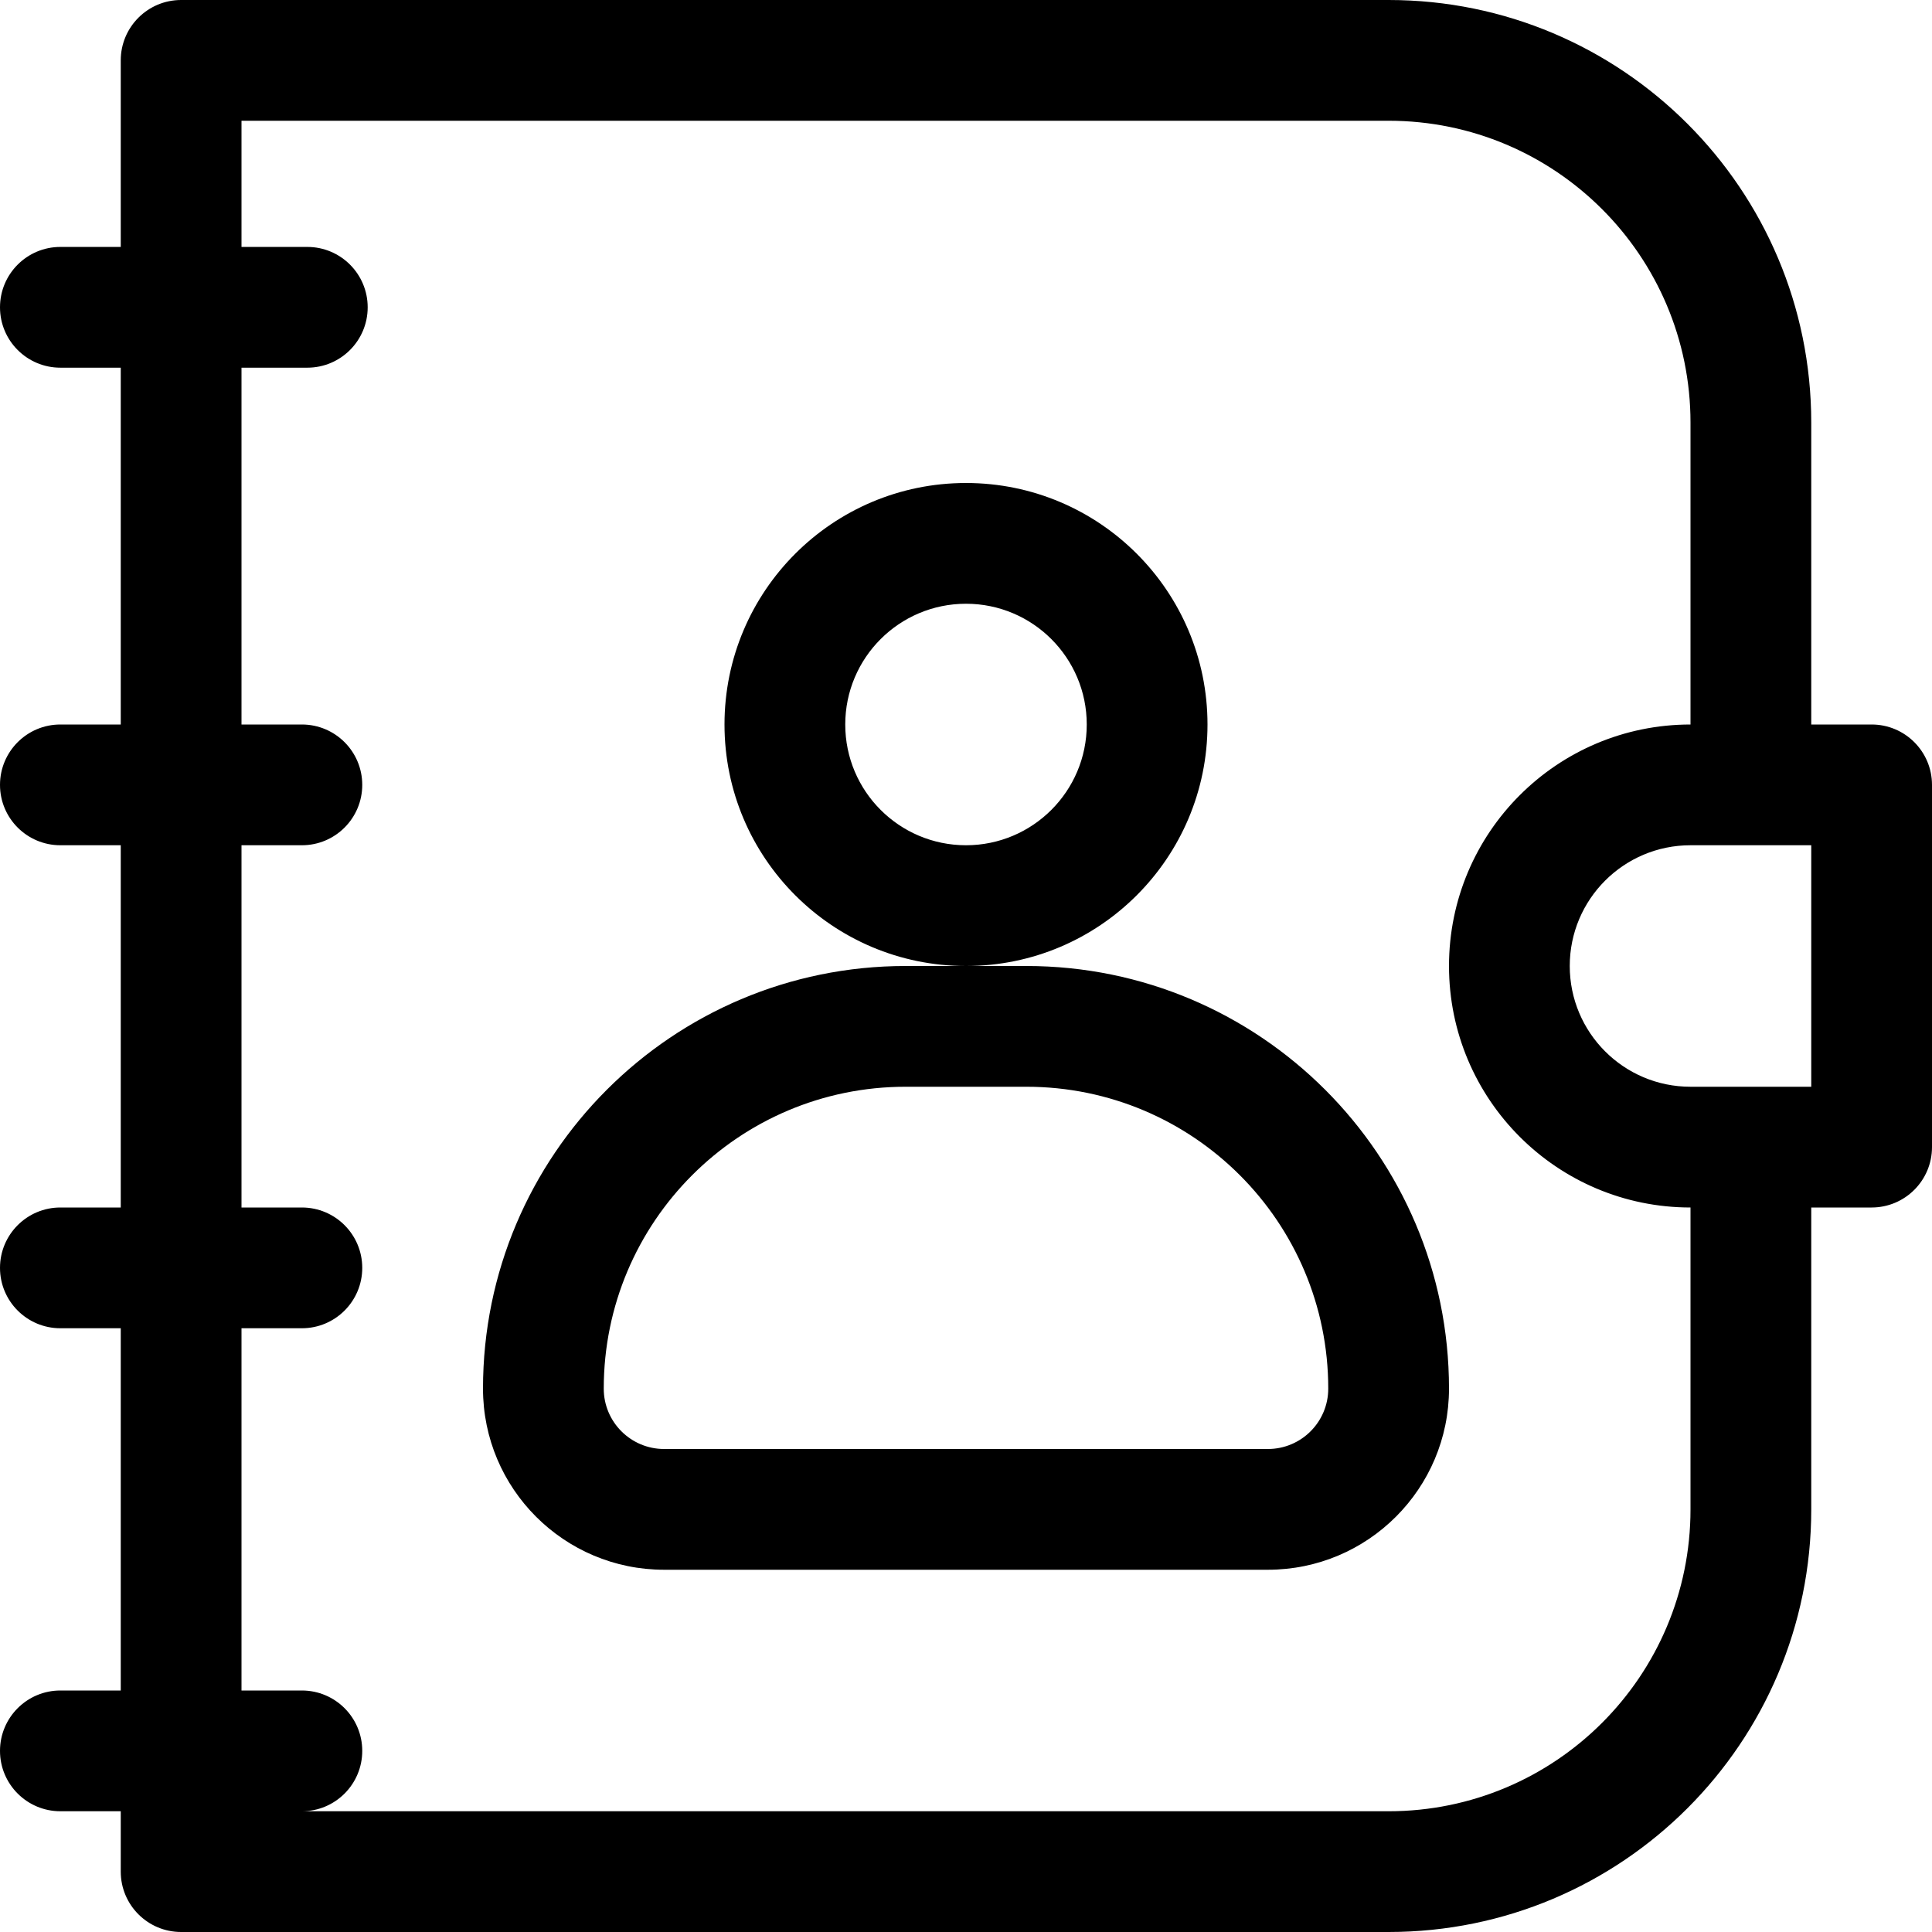
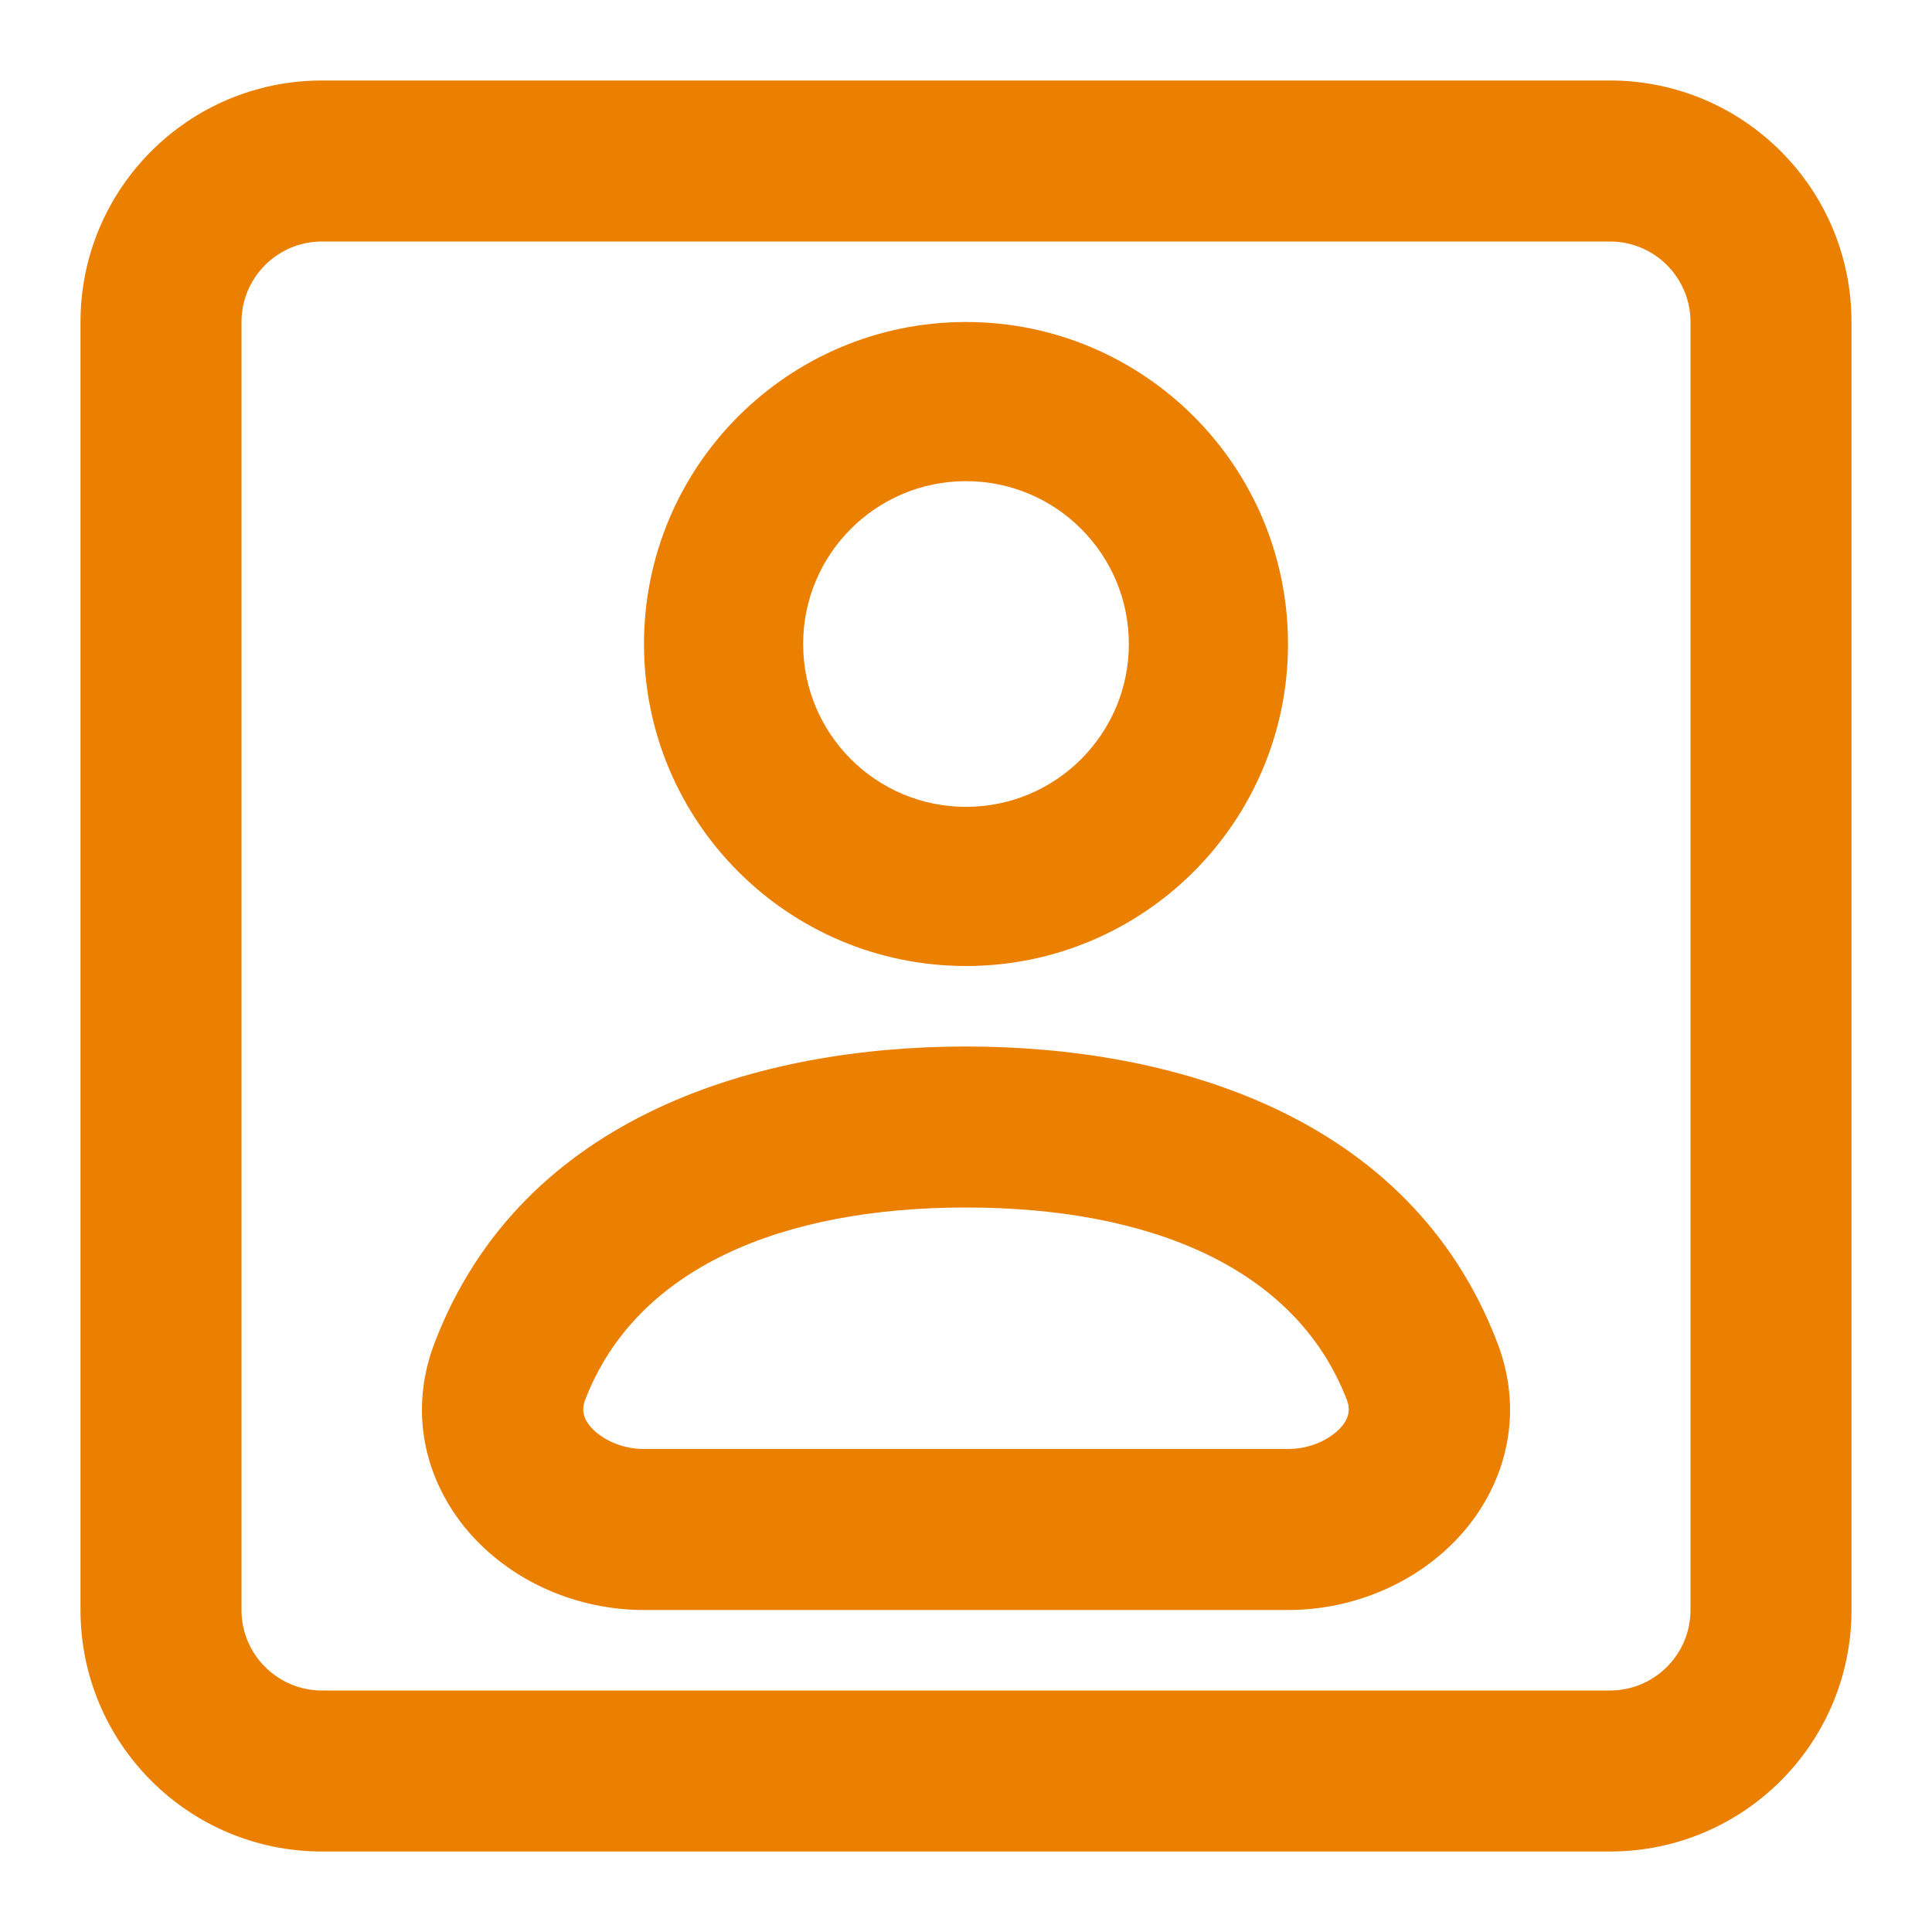
- <svg xmlns="http://www.w3.org/2000/svg" fill="#000000" width="800px" height="800px" viewBox="0 0 16 16" id="contacts-16px">
+ <svg xmlns="http://www.w3.org/2000/svg" width="800px" height="800px" viewBox="0 0 24 24" fill="none">
  <g id="SVGRepo_bgCarrier" stroke-width="0" />
  <g id="SVGRepo_tracerCarrier" stroke-linecap="round" stroke-linejoin="round" />
  <g id="SVGRepo_iconCarrier">
-     <path id="Path_131" data-name="Path 131" d="M33,6a2,2,0,1,0-2,2A2,2,0,0,0,33,6ZM31,7a1,1,0,1,1,1-1A1,1,0,0,1,31,7Zm7.5-1H38V3.5A3.5,3.5,0,0,0,34.5,0h-10a.5.5,0,0,0-.5.5V2.045h-.5a.5.5,0,0,0,0,1H24V6h-.5a.5.5,0,0,0,0,1H24v3h-.5a.5.5,0,0,0,0,1H24v3h-.5a.5.5,0,0,0,0,1H24v.5a.5.5,0,0,0,.5.5h10A3.5,3.5,0,0,0,38,12.5V10h.5a.5.5,0,0,0,.5-.5v-3A.5.5,0,0,0,38.5,6ZM38,9H37a1,1,0,0,1,0-2h1Zm-1,3.5A2.5,2.5,0,0,1,34.5,15h-9a.5.5,0,0,0,0-1H25V11h.5a.5.5,0,0,0,0-1H25V7h.5a.5.5,0,0,0,0-1H25V3.045h.545a.5.5,0,0,0,0-1H25V1h9.5A2.5,2.5,0,0,1,37,3.5V6a2,2,0,0,0,0,4ZM31.5,8h-1A3.5,3.5,0,0,0,27,11.5,1.5,1.5,0,0,0,28.5,13h5A1.5,1.5,0,0,0,35,11.5,3.5,3.5,0,0,0,31.5,8Zm2,4h-5a.5.5,0,0,1-.5-.5A2.5,2.5,0,0,1,30.5,9h1A2.5,2.5,0,0,1,34,11.5.5.5,0,0,1,33.5,12Z" transform="translate(-23)" />
+     <path fill-rule="evenodd" clip-rule="evenodd" d="M23 4C23 2.343 21.657 1 20 1H4C2.343 1 1 2.343 1 4V20C1 21.657 2.343 23 4 23H20C21.657 23 23 21.657 23 20V4ZM21 4C21 3.448 20.552 3 20 3H4C3.448 3 3 3.448 3 4V20C3 20.552 3.448 21 4 21H20C20.552 21 21 20.552 21 20V4Z" fill="#EB7F00" />
+     <path d="M16 8C16 10.209 14.209 12 12 12C9.791 12 8 10.209 8 8C8 5.791 9.791 4 12 4C14.209 4 16 5.791 16 8ZM9.977 8C9.977 9.117 10.883 10.023 12 10.023C13.117 10.023 14.023 9.117 14.023 8C14.023 6.883 13.117 5.977 12 5.977C10.883 5.977 9.977 6.883 9.977 8Z" fill="#EB7F00" />
+     <path fill-rule="evenodd" clip-rule="evenodd" d="M5.399 16.681C6.49 13.829 9.471 13 12 13C14.529 13 17.51 13.829 18.601 16.681C18.951 17.595 18.683 18.476 18.136 19.078C17.61 19.658 16.822 20 16 20H8C7.178 20 6.39 19.658 5.864 19.078C5.317 18.476 5.049 17.595 5.399 16.681ZM12 15C9.723 15 7.899 15.743 7.267 17.395C7.218 17.523 7.255 17.635 7.345 17.734C7.475 17.877 7.717 18 8 18H16C16.283 18 16.525 17.877 16.655 17.734C16.745 17.635 16.782 17.523 16.733 17.395C16.101 15.743 14.277 15 12 15Z" fill="#EB7F00" />
  </g>
</svg>
